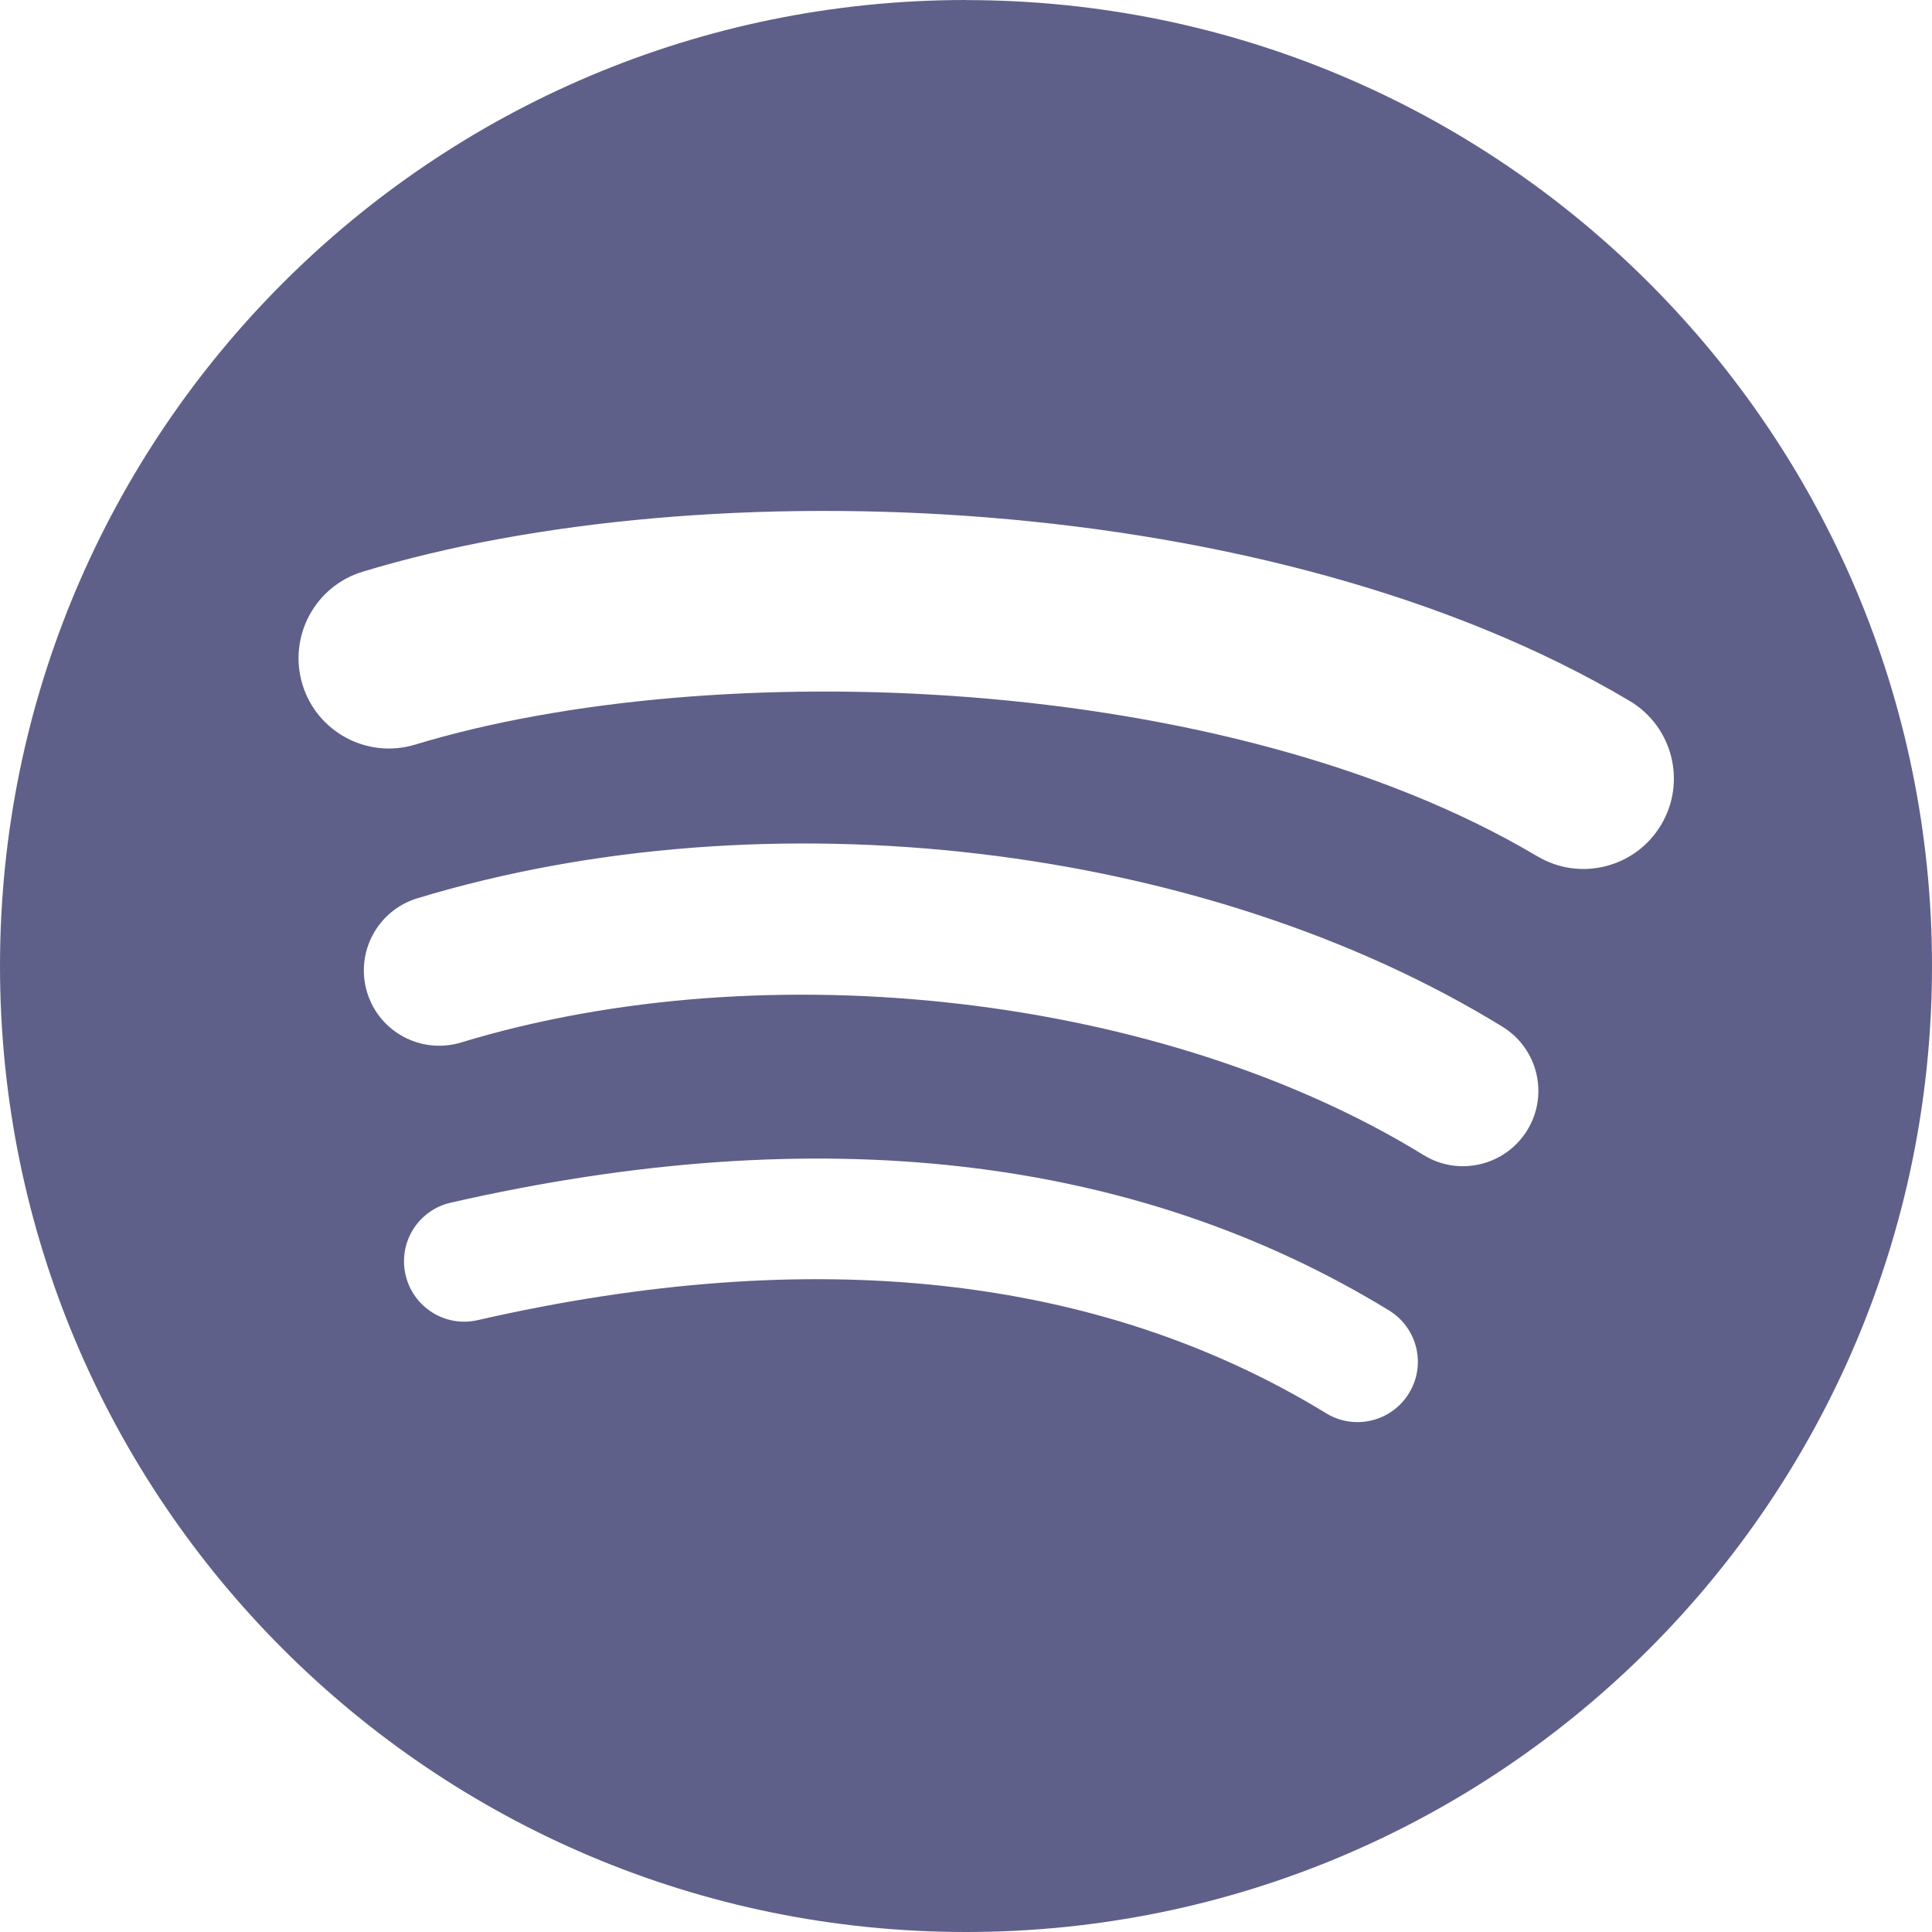
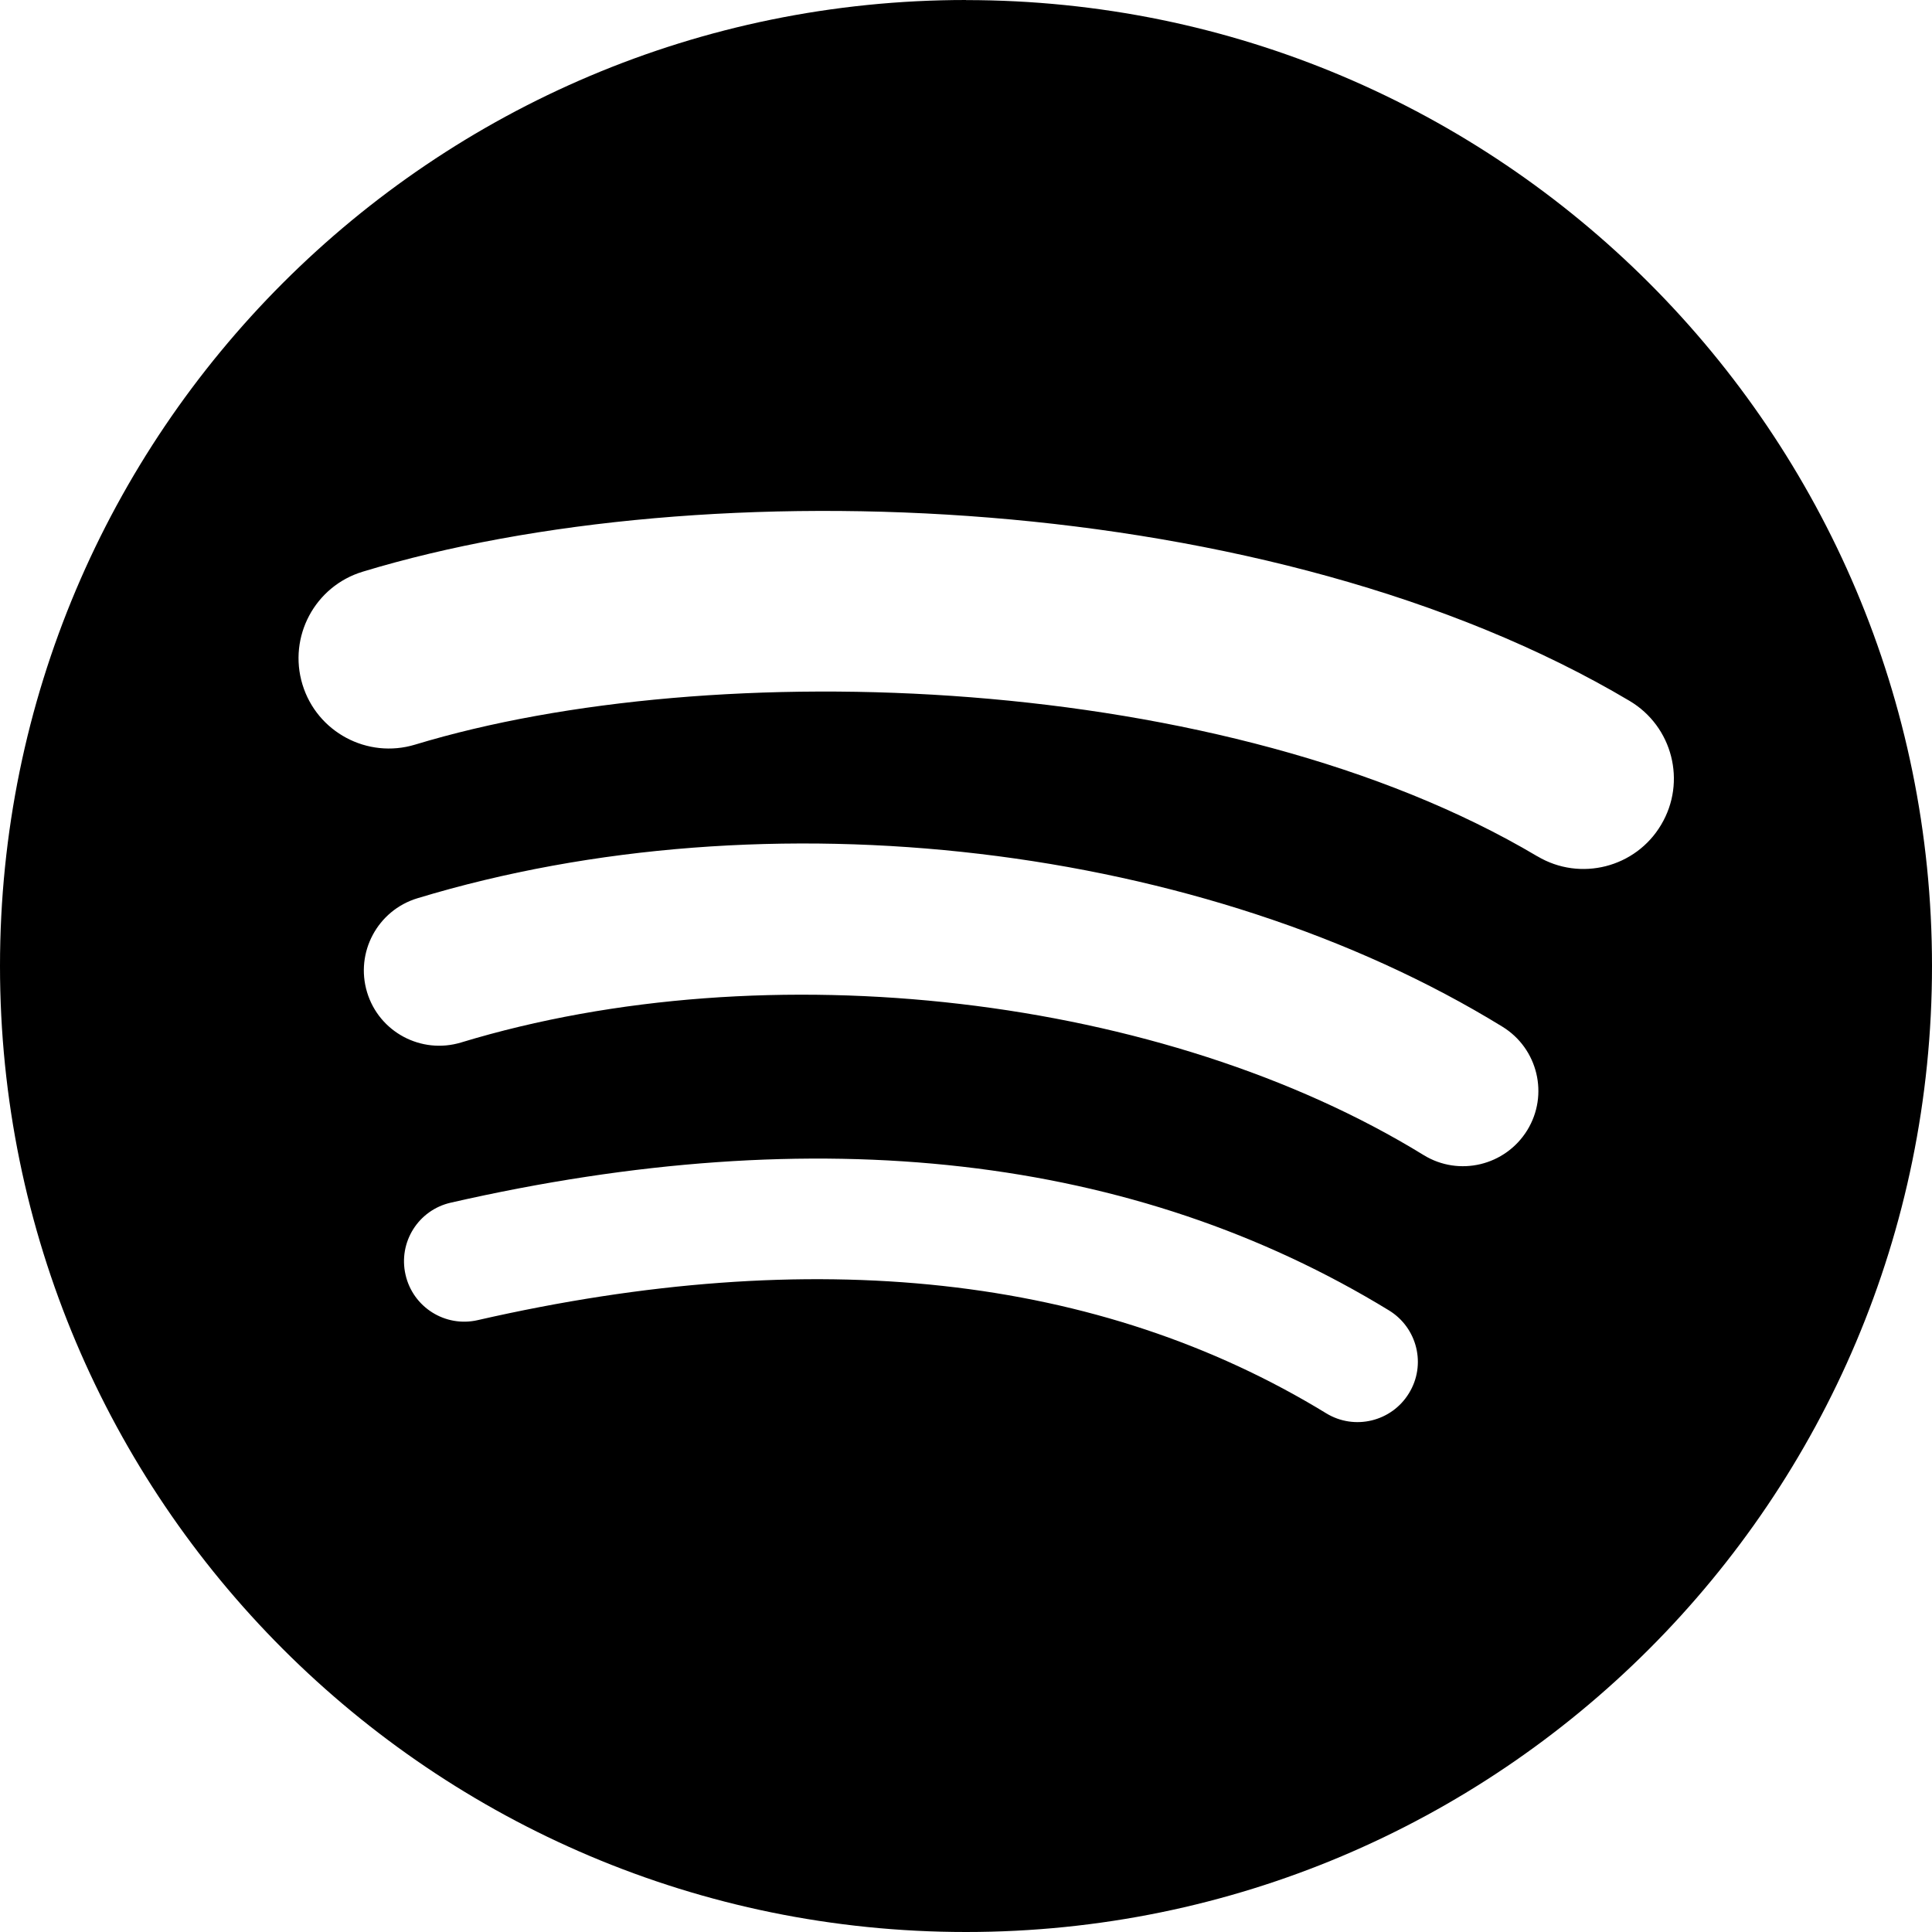
<svg xmlns="http://www.w3.org/2000/svg" width="22" height="22" viewBox="0 0 22 22" fill="none">
-   <path d="M11 0C4.925 0 0 4.925 0 11C0 17.075 4.925 22 11 22C17.076 22 22 17.075 22 11C22 4.925 17.076 0.001 11 0.001L11 0ZM16.044 15.865C15.847 16.188 15.424 16.291 15.101 16.093C12.519 14.515 9.267 14.158 5.438 15.033C5.069 15.117 4.702 14.885 4.618 14.516C4.533 14.147 4.763 13.779 5.133 13.695C9.323 12.738 12.918 13.15 15.817 14.922C16.14 15.12 16.243 15.542 16.044 15.865ZM17.391 12.87C17.142 13.274 16.614 13.401 16.211 13.153C13.255 11.335 8.747 10.809 5.25 11.871C4.796 12.008 4.317 11.752 4.18 11.299C4.043 10.846 4.299 10.367 4.752 10.229C8.747 9.017 13.713 9.605 17.108 11.691C17.512 11.939 17.639 12.467 17.391 12.87ZM17.506 9.751C13.961 7.645 8.112 7.452 4.727 8.479C4.184 8.644 3.609 8.337 3.444 7.794C3.279 7.25 3.586 6.675 4.13 6.51C8.015 5.33 14.475 5.558 18.556 7.981C19.046 8.272 19.207 8.903 18.916 9.391C18.627 9.88 17.994 10.041 17.507 9.751H17.506Z" fill="#5F6089" />
+   <path d="M11 0C4.925 0 0 4.925 0 11C0 17.075 4.925 22 11 22C17.076 22 22 17.075 22 11C22 4.925 17.076 0.001 11 0.001L11 0ZM16.044 15.865C15.847 16.188 15.424 16.291 15.101 16.093C12.519 14.515 9.267 14.158 5.438 15.033C5.069 15.117 4.702 14.885 4.618 14.516C4.533 14.147 4.763 13.779 5.133 13.695C9.323 12.738 12.918 13.15 15.817 14.922C16.14 15.12 16.243 15.542 16.044 15.865ZM17.391 12.87C17.142 13.274 16.614 13.401 16.211 13.153C13.255 11.335 8.747 10.809 5.25 11.871C4.796 12.008 4.317 11.752 4.18 11.299C4.043 10.846 4.299 10.367 4.752 10.229C8.747 9.017 13.713 9.605 17.108 11.691C17.512 11.939 17.639 12.467 17.391 12.87ZM17.506 9.751C13.961 7.645 8.112 7.452 4.727 8.479C4.184 8.644 3.609 8.337 3.444 7.794C3.279 7.25 3.586 6.675 4.13 6.51C8.015 5.33 14.475 5.558 18.556 7.981C19.046 8.272 19.207 8.903 18.916 9.391C18.627 9.88 17.994 10.041 17.507 9.751H17.506Z" fill="currentColor" />
</svg>
